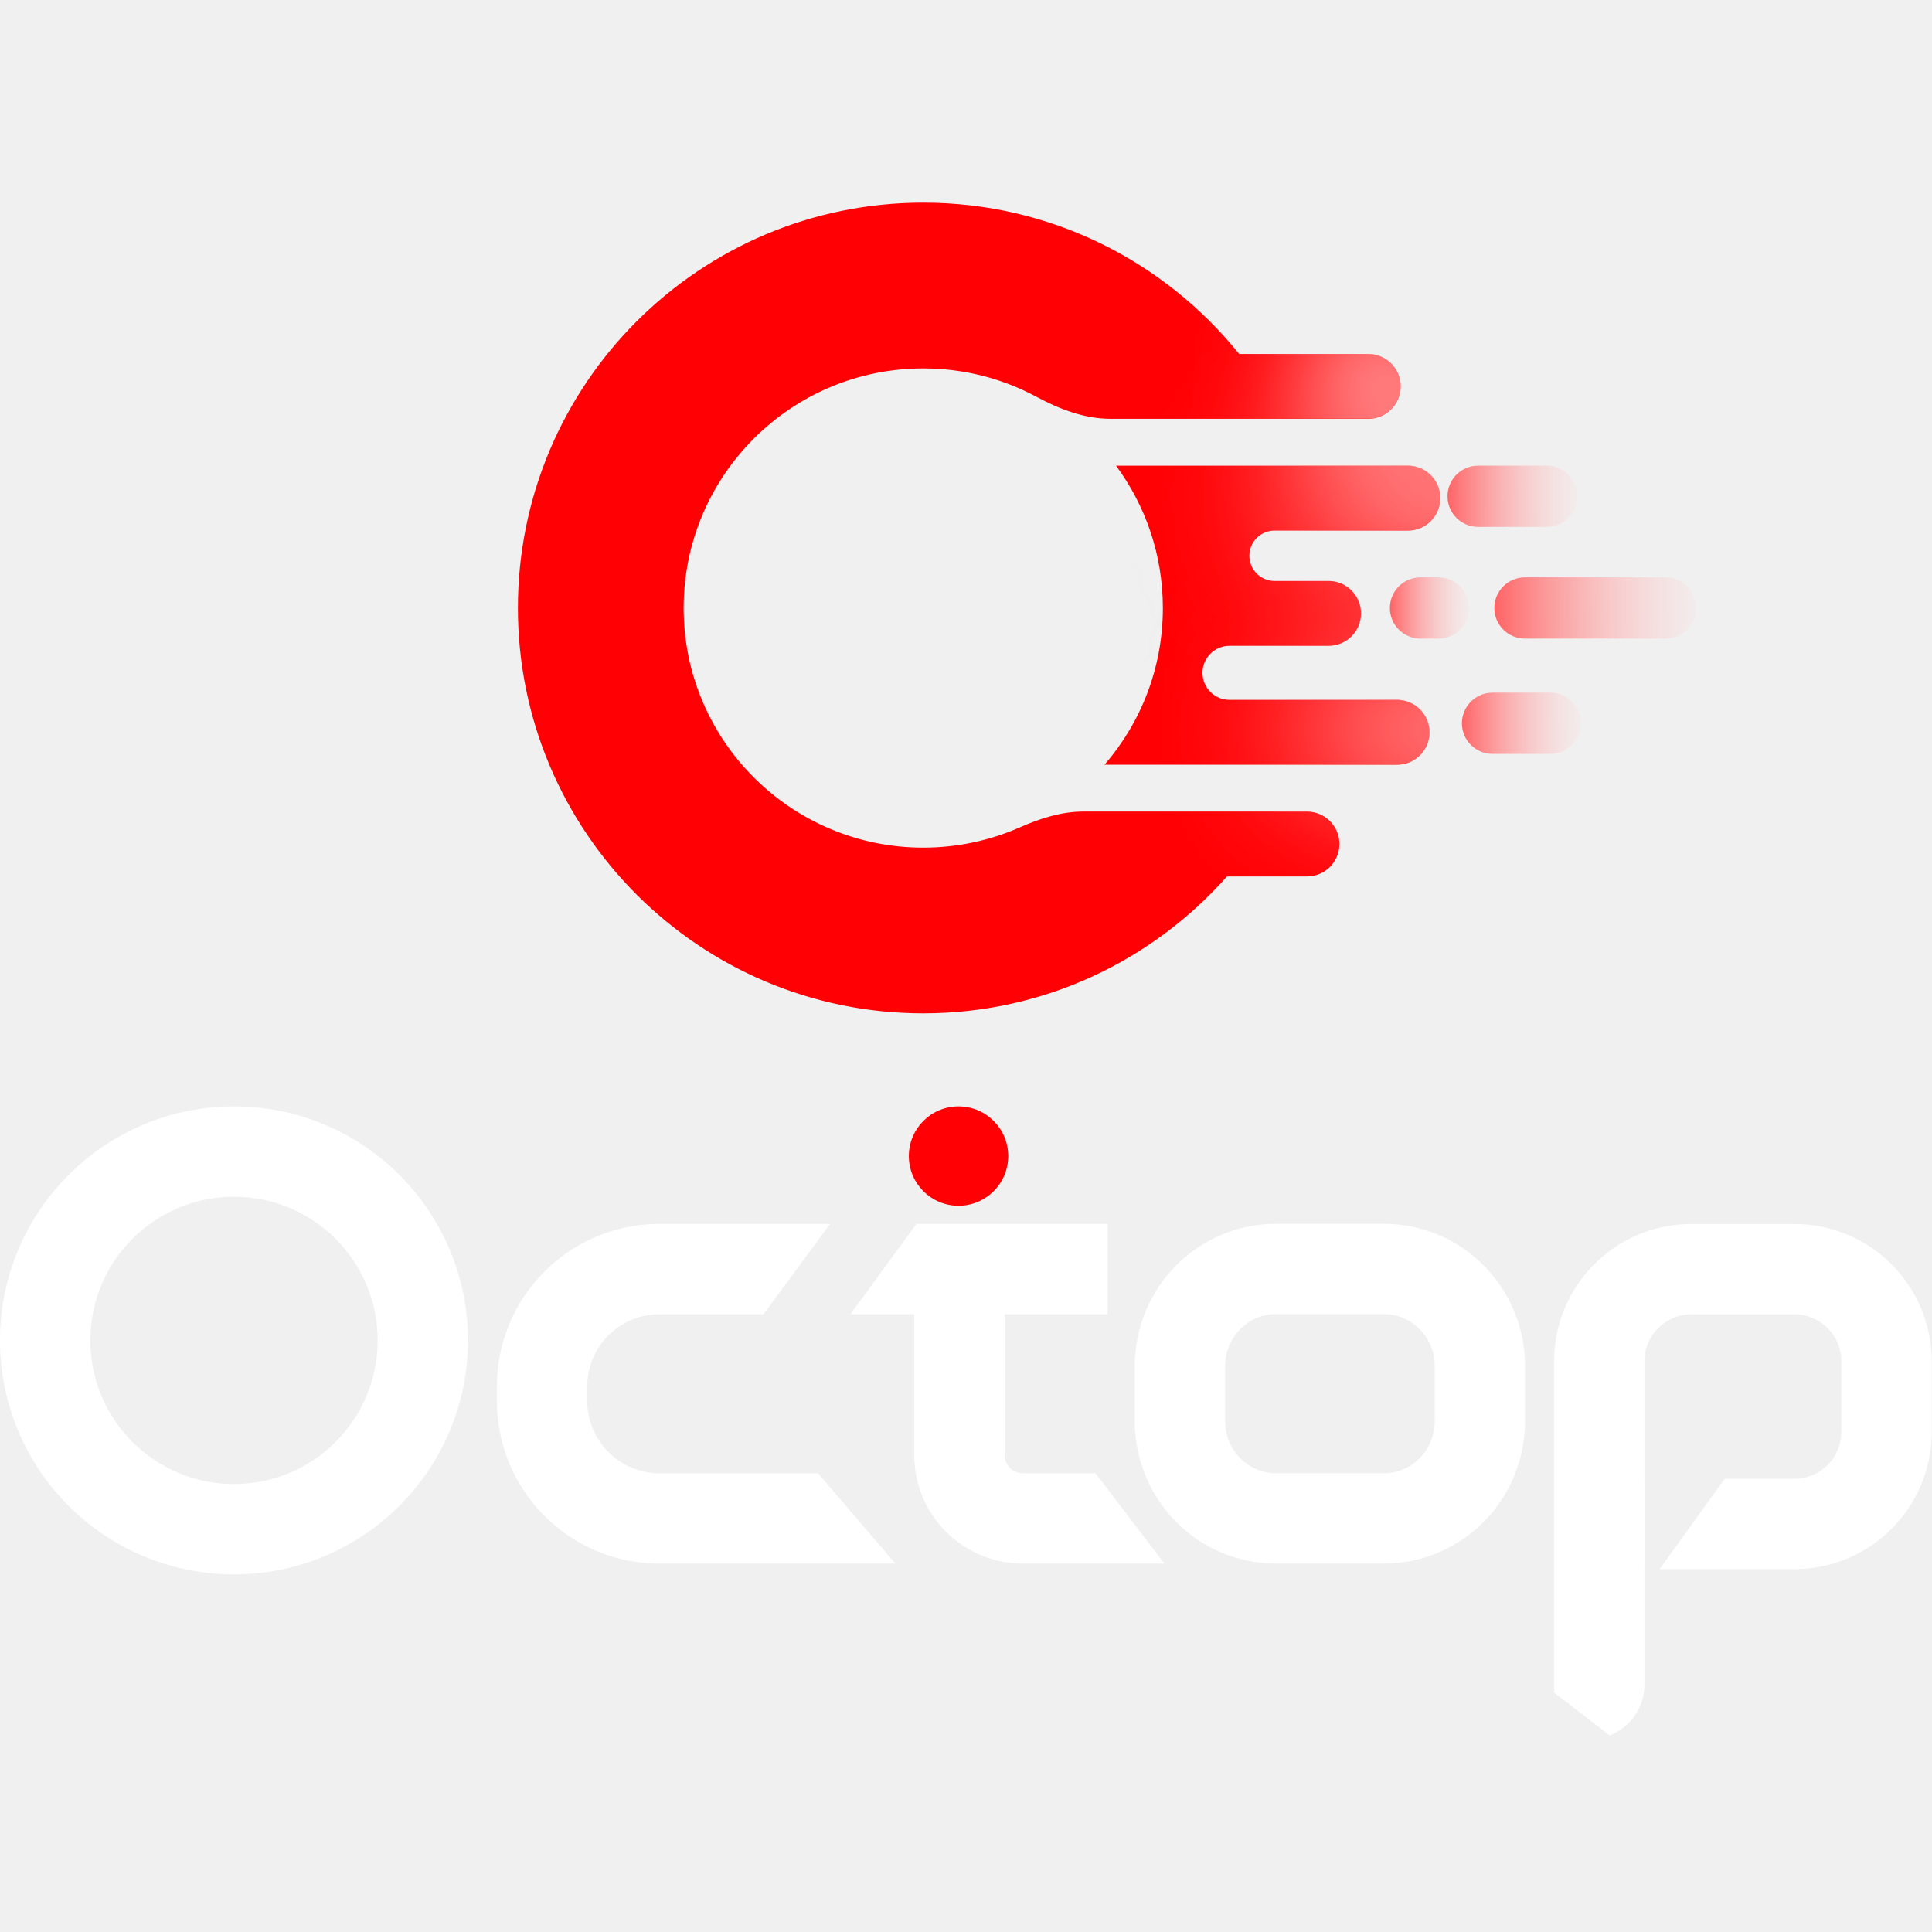
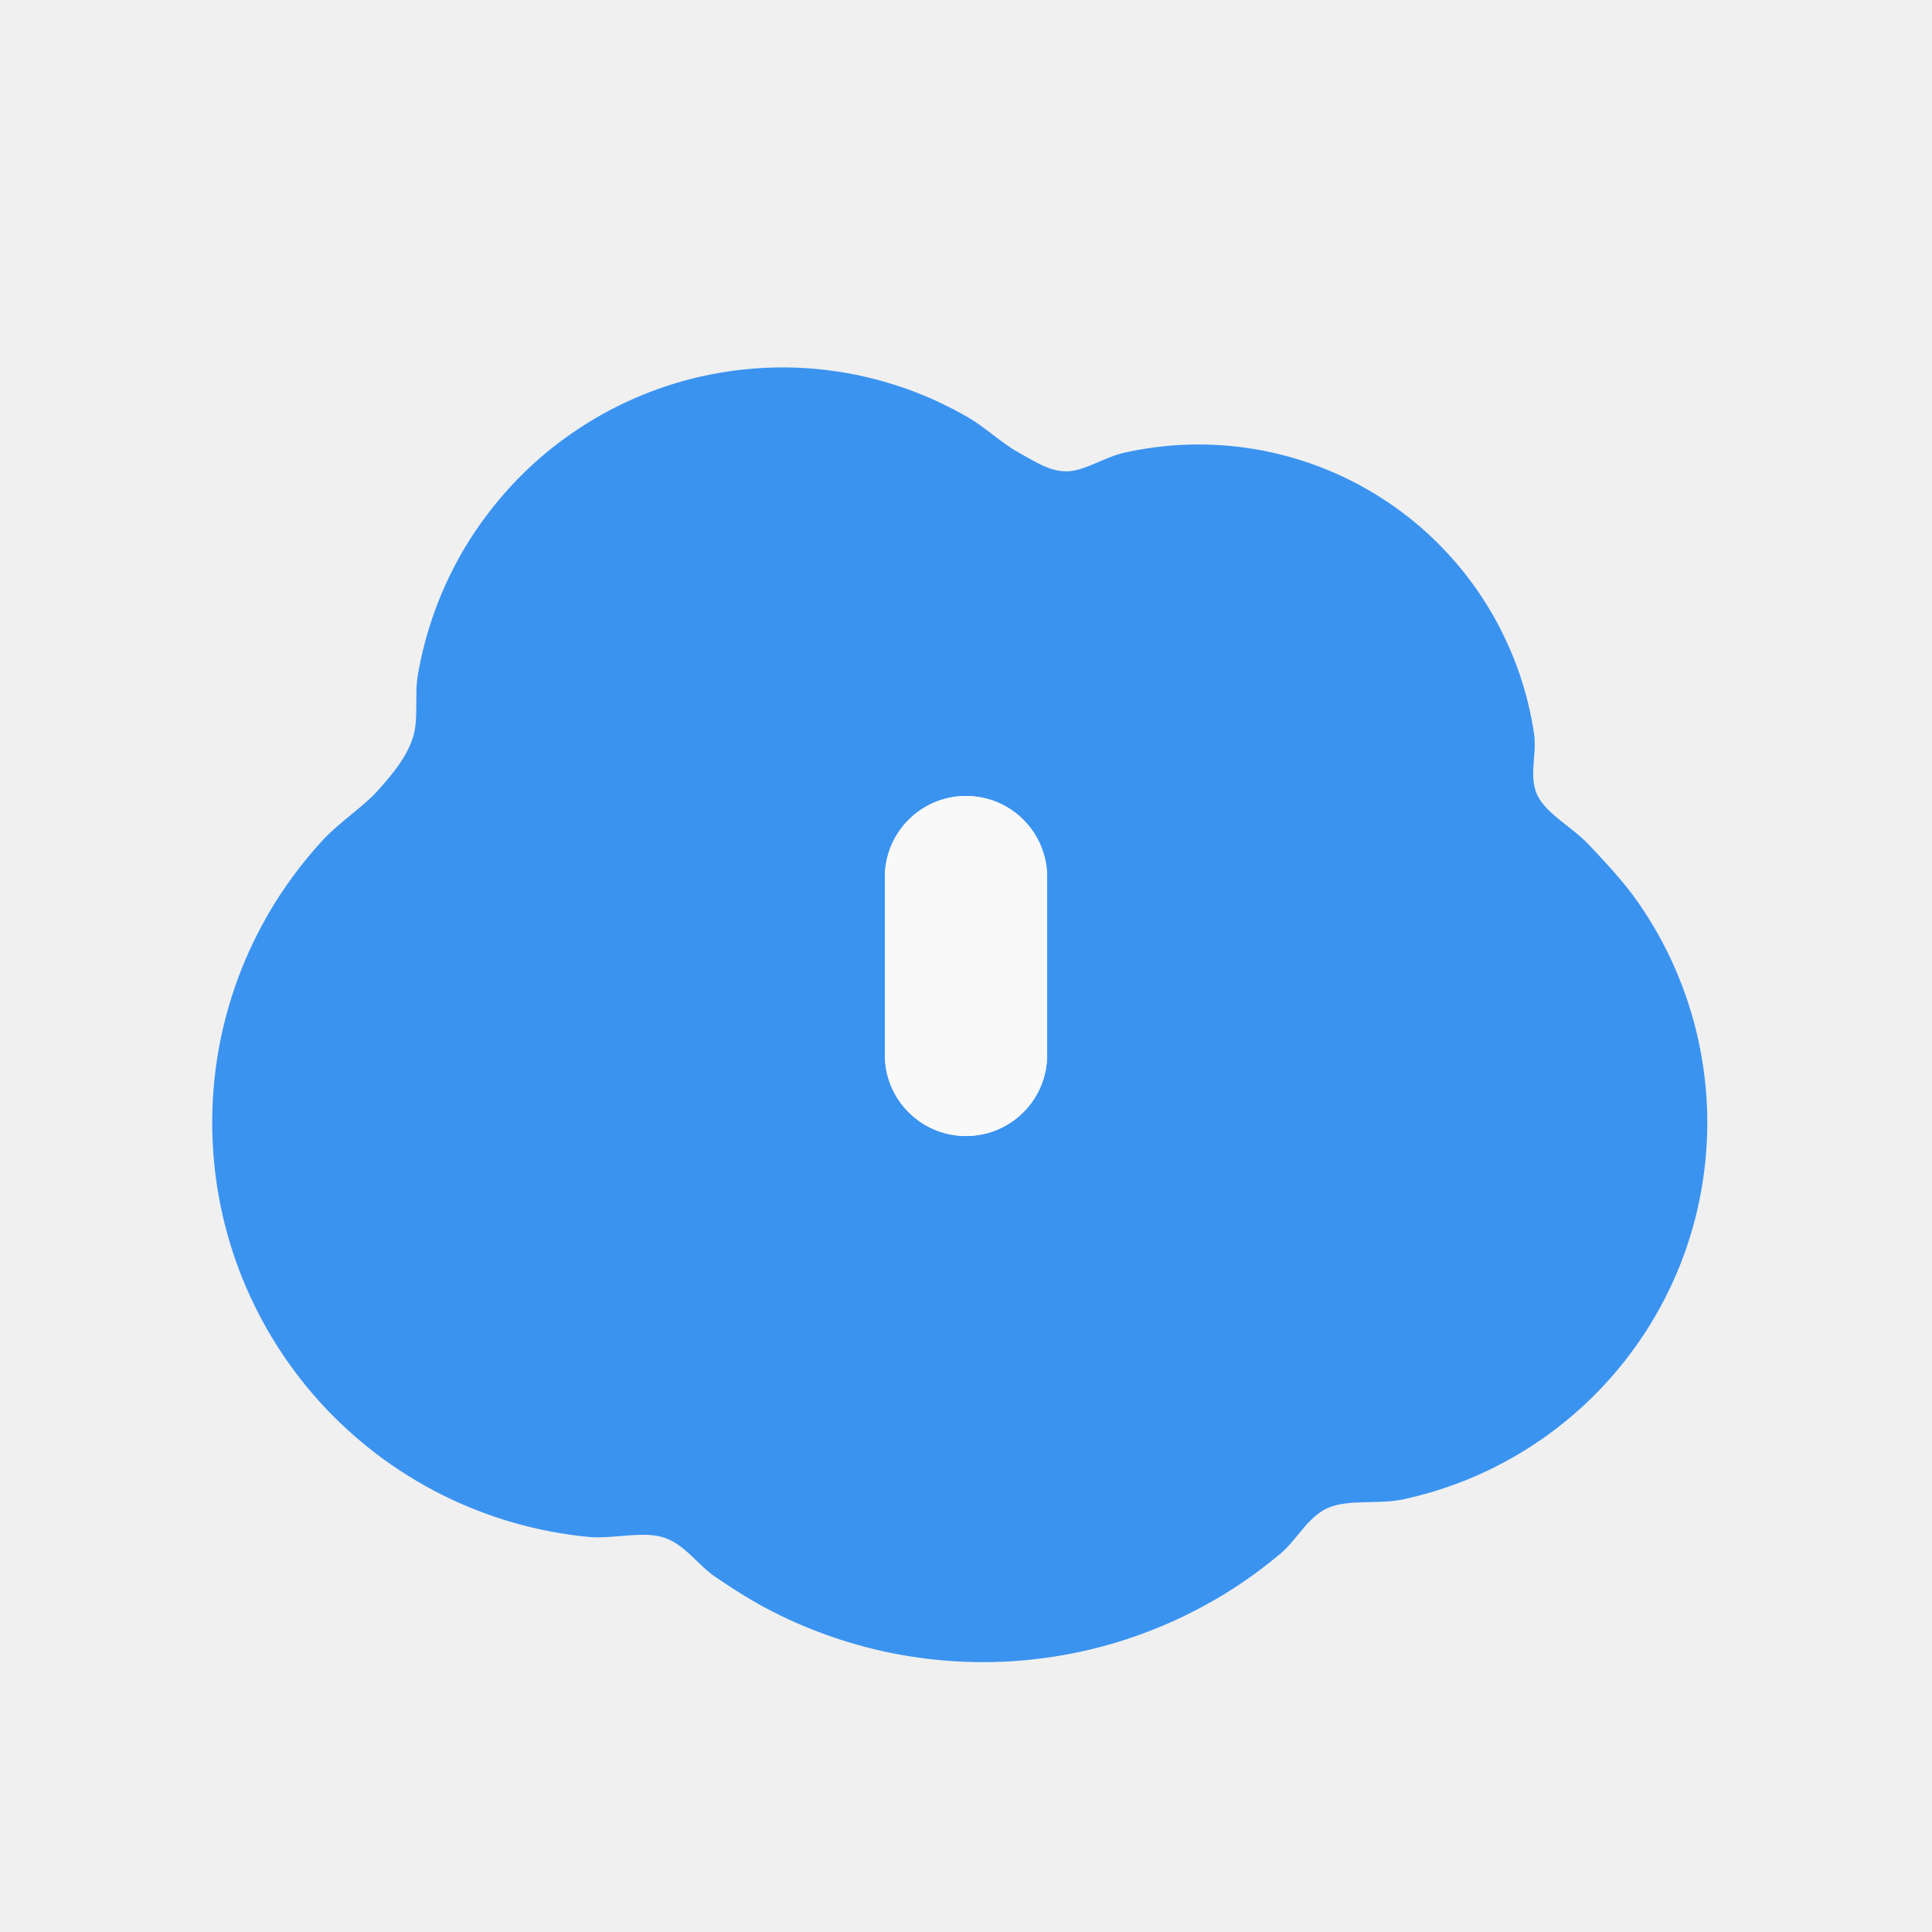
- <svg xmlns="http://www.w3.org/2000/svg" width="512" height="512" viewBox="0 0 512 512" fill="none">
-   <rect x="368.338" y="153.006" width="21.007" height="16.233" rx="8.116" fill="url(#paint0_linear_107_16672)" />
-   <rect x="396.016" y="153.006" width="53.472" height="16.233" rx="8.116" fill="url(#paint1_linear_107_16672)" />
-   <rect x="387.428" y="183.562" width="31.51" height="16.233" rx="8.116" fill="url(#paint2_linear_107_16672)" />
-   <rect x="383.609" y="123.4" width="34.375" height="16.233" rx="8.116" fill="url(#paint3_linear_107_16672)" />
-   <path d="M244.672 53.703C278.512 53.703 308.698 69.351 328.388 93.806H362.599C367.345 93.806 371.193 97.654 371.193 102.4C371.193 107.146 367.345 110.994 362.599 110.994H294.353C287.406 110.994 280.784 108.438 274.664 105.152C265.732 100.356 255.519 97.636 244.671 97.636C209.602 97.636 181.173 126.065 181.173 161.134C181.173 196.203 209.602 224.632 244.671 224.632C253.793 224.632 262.467 222.708 270.307 219.244C275.643 216.886 281.284 215.073 287.118 215.073H337.582C337.581 215.075 337.58 215.077 337.579 215.078H346.367C351.113 215.078 354.961 218.925 354.961 223.671C354.961 228.417 351.113 232.265 346.367 232.265H325.161C305.48 254.516 276.714 268.546 244.672 268.546C185.345 268.546 137.25 220.452 137.25 161.125C137.25 101.798 185.345 53.703 244.672 53.703ZM345.285 123.413H373.103C377.848 123.413 381.696 127.261 381.696 132.007C381.696 136.753 377.849 140.601 373.103 140.601H337.773C334.082 140.601 331.089 143.594 331.089 147.285C331.089 150.977 334.082 153.969 337.773 153.969H352.437C357.021 154.151 360.682 157.925 360.683 162.555C360.683 167.301 356.835 171.148 352.089 171.148H325.83C321.875 171.149 318.669 174.355 318.669 178.31C318.669 182.265 321.875 185.471 325.83 185.472H370.282C375.008 185.496 378.832 189.333 378.832 194.064C378.832 198.81 374.984 202.658 370.238 202.658H343.768L343.767 202.66H292.71C302.342 191.527 308.17 177.011 308.17 161.134C308.17 147.005 303.554 133.955 295.75 123.407H345.282C345.283 123.409 345.284 123.411 345.285 123.413Z" fill="#FF0004" />
-   <mask id="mask0_107_16672" style="mask-type:alpha" maskUnits="userSpaceOnUse" x="137" y="53" width="245" height="216">
-     <path d="M244.703 53.658C278.544 53.658 308.729 69.308 328.419 93.763H362.627C367.373 93.763 371.22 97.611 371.221 102.356C371.221 107.103 367.373 110.95 362.627 110.95H339.733C339.735 110.954 339.737 110.958 339.739 110.962H301.978C298.55 110.962 295.771 113.74 295.771 117.168C295.771 120.596 298.55 123.375 301.978 123.375H345.318L345.319 123.377H373.143C377.888 123.377 381.736 127.225 381.736 131.971C381.736 136.663 377.975 140.474 373.304 140.561H337.799C334.108 140.561 331.115 143.553 331.114 147.244C331.114 150.936 334.107 153.929 337.799 153.929H352.495C357.07 154.122 360.72 157.89 360.721 162.513C360.721 167.259 356.873 171.106 352.127 171.106H351.661C351.661 171.108 351.66 171.111 351.66 171.112H325.859C321.904 171.112 318.698 174.319 318.698 178.274C318.698 182.229 321.904 185.436 325.859 185.436H370.489C375.133 185.553 378.861 189.352 378.861 194.023C378.861 198.769 375.013 202.617 370.268 202.617H343.798C343.796 202.621 343.794 202.624 343.793 202.628H301.978C298.55 202.628 295.771 205.407 295.771 208.835C295.771 212.263 298.55 215.041 301.978 215.041H346.692C351.302 215.197 354.991 218.98 354.991 223.627C354.991 228.373 351.144 232.221 346.397 232.221H325.191C305.51 254.472 276.745 268.502 244.703 268.502C185.376 268.502 137.281 220.407 137.281 161.08C137.282 101.753 185.376 53.658 244.703 53.658ZM243.732 106.197C213.41 106.197 188.828 130.779 188.828 161.102C188.828 191.424 213.41 216.006 243.732 216.006C274.055 216.006 298.637 191.424 298.637 161.102C298.637 130.779 274.055 106.197 243.732 106.197Z" fill="black" />
-   </mask>
-   <g mask="url(#mask0_107_16672)">
-     <g filter="url(#filter0_f_107_16672)">
-       <ellipse cx="366.441" cy="99.283" rx="21.232" ry="16.236" fill="#FFDEDE" fill-opacity="0.8" />
-     </g>
-     <g filter="url(#filter1_f_107_16672)">
-       <ellipse cx="385.58" cy="131.455" rx="47.414" ry="14.456" fill="#FFD1D1" />
-     </g>
-     <g filter="url(#filter2_f_107_16672)">
-       <ellipse cx="386.736" cy="193.325" rx="46.258" ry="13.877" fill="#FFD1D1" />
+ <svg xmlns="http://www.w3.org/2000/svg" width="512" height="512" viewBox="-125 -125 250 250" role="img" aria-label="bloub 动画头像">
+   <defs>
+     <mask id="bot-mask-t4ife6" maskUnits="userSpaceOnUse" x="-158" y="-158" width="316" height="316">
+       <path d="M91.76 0.33C93.06 3.31 94.09 6.47 94.78 9.65C95.47 12.82 95.86 16.12 95.92 19.37C95.98 22.62 95.71 25.93 95.13 29.13C94.56 32.33 93.65 35.53 92.46 38.55C91.27 41.57 89.75 44.53 87.99 47.26C86.23 49.99 84.17 52.6 81.91 54.93C79.65 57.27 77.12 59.42 74.45 61.27C71.77 63.12 68.87 64.74 65.89 66.03C62.91 67.32 59.74 68.34 56.56 69.02C53.38 69.7 49.48 68.96 46.83 70.13C44.18 71.31 42.86 74.23 40.67 76.06C38.47 77.9 36.12 79.62 33.66 81.14C31.2 82.65 28.59 84.02 25.92 85.17C23.25 86.32 20.46 87.3 17.64 88.05C14.81 88.81 11.9 89.36 8.99 89.69C6.08 90.03 3.11 90.15 0.19 90.05C-2.74 89.95 -5.69 89.63 -8.56 89.11C-11.43 88.59 -14.29 87.84 -17.04 86.91C-19.78 85.98 -22.49 84.84 -25.05 83.53C-27.62 82.22 -30.07 80.66 -32.42 79.06C-34.78 77.46 -36.4 74.8 -39.16 73.94C-41.91 73.07 -45.7 74.19 -48.95 73.87C-52.2 73.55 -55.49 72.92 -58.64 72.01C-61.79 71.1 -64.93 69.87 -67.88 68.39C-70.82 66.91 -73.69 65.12 -76.32 63.12C-78.95 61.11 -81.45 58.82 -83.67 56.36C-85.89 53.9 -87.92 51.18 -89.65 48.35C-91.38 45.51 -92.87 42.47 -94.05 39.36C-95.23 36.26 -96.13 32.99 -96.71 29.72C-97.29 26.46 -97.57 23.08 -97.54 19.77C-97.51 16.46 -97.17 13.09 -96.53 9.85C-95.89 6.61 -94.93 3.38 -93.72 0.33C-92.5 -2.73 -90.97 -5.71 -89.23 -8.48C-87.48 -11.24 -85.45 -13.88 -83.25 -16.27C-81.05 -18.65 -77.97 -20.6 -76.03 -22.79C-74.09 -24.98 -72.47 -26.93 -71.62 -29.41C-70.77 -31.89 -71.4 -34.96 -70.93 -37.68C-70.46 -40.41 -69.74 -43.15 -68.8 -45.77C-67.86 -48.39 -66.67 -50.97 -65.28 -53.4C-63.89 -55.82 -62.25 -58.16 -60.45 -60.31C-58.66 -62.46 -56.63 -64.49 -54.48 -66.29C-52.33 -68.09 -49.98 -69.72 -47.55 -71.12C-45.12 -72.51 -42.52 -73.71 -39.89 -74.65C-37.26 -75.6 -34.5 -76.32 -31.75 -76.78C-29.01 -77.25 -26.18 -77.47 -23.41 -77.46C-20.64 -77.44 -17.83 -77.17 -15.13 -76.68C-12.43 -76.18 -9.74 -75.44 -7.18 -74.5C-4.63 -73.56 -2.14 -72.38 0.19 -71.04C2.51 -69.71 4.63 -67.64 6.77 -66.47C8.9 -65.3 10.71 -64.02 12.98 -64.01C15.26 -64 17.89 -65.83 20.43 -66.41C22.98 -66.98 25.63 -67.34 28.26 -67.45C30.89 -67.56 33.59 -67.43 36.21 -67.06C38.83 -66.69 41.47 -66.07 43.99 -65.23C46.51 -64.39 49.01 -63.3 51.34 -62C53.68 -60.71 55.93 -59.18 58 -57.48C60.06 -55.78 62 -53.86 63.72 -51.81C65.44 -49.76 66.99 -47.52 68.31 -45.19C69.62 -42.86 70.74 -40.37 71.61 -37.85C72.48 -35.32 73.12 -32.68 73.51 -30.04C73.9 -27.41 72.77 -24.44 73.96 -22.05C75.14 -19.65 78.45 -17.98 80.62 -15.67C82.79 -13.37 85.12 -10.89 86.98 -8.22C88.84 -5.55 90.46 -2.65 91.76 0.33Z" fill="#fff" />
+       <path d="M-10.5 -11.5A10.5 10.5 0 0 1 0 -22L0 -22A10.5 10.5 0 0 1 10.5 -11.5L10.5 11.5A10.5 10.5 0 0 1 0 22L0 22A10.5 10.5 0 0 1 -10.5 11.5Z" class="oeil0" opacity="1" fill="#000" />
+       <path d="M-10.5 -11.5A10.5 10.5 0 0 1 0 -22L0 -22A10.5 10.5 0 0 1 10.5 -11.5L10.5 11.5A10.5 10.5 0 0 1 0 22L0 22A10.5 10.5 0 0 1 -10.5 11.5Z" class="oeil1" opacity="1" fill="#000" />
+     </mask>
+   </defs>
+   <g fill="none" stroke-linecap="round" />
+   <g opacity="1">
+     <path d="M91.76 0.33C93.06 3.31 94.09 6.47 94.78 9.65C95.47 12.82 95.86 16.12 95.92 19.37C95.98 22.62 95.71 25.93 95.13 29.13C94.56 32.33 93.65 35.53 92.46 38.55C91.27 41.57 89.75 44.53 87.99 47.26C86.23 49.99 84.17 52.6 81.91 54.93C79.65 57.27 77.12 59.42 74.45 61.27C71.77 63.12 68.87 64.74 65.89 66.03C62.91 67.32 59.74 68.34 56.56 69.02C53.38 69.7 49.48 68.96 46.83 70.13C44.18 71.31 42.86 74.23 40.67 76.06C38.47 77.9 36.12 79.62 33.66 81.14C31.2 82.65 28.59 84.02 25.92 85.17C23.25 86.32 20.46 87.3 17.64 88.05C14.81 88.81 11.9 89.36 8.99 89.69C6.08 90.03 3.11 90.15 0.19 90.05C-2.74 89.95 -5.69 89.63 -8.56 89.11C-11.43 88.59 -14.29 87.84 -17.04 86.91C-19.78 85.98 -22.49 84.84 -25.05 83.53C-27.62 82.22 -30.07 80.66 -32.42 79.06C-34.78 77.46 -36.4 74.8 -39.16 73.94C-41.91 73.07 -45.7 74.19 -48.95 73.87C-52.2 73.55 -55.49 72.92 -58.64 72.01C-61.79 71.1 -64.93 69.87 -67.88 68.39C-70.82 66.91 -73.69 65.12 -76.32 63.12C-78.95 61.11 -81.45 58.82 -83.67 56.36C-85.89 53.9 -87.92 51.18 -89.65 48.35C-91.38 45.51 -92.87 42.47 -94.05 39.36C-95.23 36.26 -96.13 32.99 -96.71 29.72C-97.29 26.46 -97.57 23.08 -97.54 19.77C-97.51 16.46 -97.17 13.09 -96.53 9.85C-95.89 6.61 -94.93 3.38 -93.72 0.33C-92.5 -2.73 -90.97 -5.71 -89.23 -8.48C-87.48 -11.24 -85.45 -13.88 -83.25 -16.27C-81.05 -18.65 -77.97 -20.6 -76.03 -22.79C-74.09 -24.98 -72.47 -26.93 -71.62 -29.41C-70.77 -31.89 -71.4 -34.96 -70.93 -37.68C-70.46 -40.41 -69.74 -43.15 -68.8 -45.77C-67.86 -48.39 -66.67 -50.97 -65.28 -53.4C-63.89 -55.82 -62.25 -58.16 -60.45 -60.31C-58.66 -62.46 -56.63 -64.49 -54.48 -66.29C-52.33 -68.09 -49.98 -69.72 -47.55 -71.12C-45.12 -72.51 -42.52 -73.71 -39.89 -74.65C-37.26 -75.6 -34.5 -76.32 -31.75 -76.78C-29.01 -77.25 -26.18 -77.47 -23.41 -77.46C-20.64 -77.44 -17.83 -77.17 -15.13 -76.68C-12.43 -76.18 -9.74 -75.44 -7.18 -74.5C-4.63 -73.56 -2.14 -72.38 0.19 -71.04C2.51 -69.71 4.63 -67.64 6.77 -66.47C8.9 -65.3 10.71 -64.02 12.98 -64.01C15.26 -64 17.89 -65.83 20.43 -66.41C22.98 -66.98 25.63 -67.34 28.26 -67.45C30.89 -67.56 33.59 -67.43 36.21 -67.06C38.83 -66.69 41.47 -66.07 43.99 -65.23C46.51 -64.39 49.01 -63.3 51.34 -62C53.68 -60.71 55.93 -59.18 58 -57.48C60.06 -55.78 62 -53.86 63.72 -51.81C65.44 -49.76 66.99 -47.52 68.31 -45.19C69.62 -42.86 70.74 -40.37 71.61 -37.85C72.48 -35.32 73.12 -32.68 73.51 -30.04C73.9 -27.41 72.77 -24.44 73.96 -22.05C75.14 -19.65 78.45 -17.98 80.62 -15.67C82.79 -13.37 85.12 -10.89 86.98 -8.22C88.84 -5.55 90.46 -2.65 91.76 0.33Z" fill="#f9f9f9" />
+     <g mask="url(#bot-mask-t4ife6)">
+       <rect x="-158" y="-158" width="316" height="316" fill="#3b93f0" />
    </g>
  </g>
-   <circle cx="62.011" cy="355.214" r="50.039" stroke="white" stroke-width="23.942" />
-   <path d="M338.074 336.299H366.806C380.702 336.299 392.185 347.721 392.185 362.08V376.6C392.185 390.959 380.702 402.38 366.806 402.38H338.074C324.178 402.38 312.695 390.959 312.695 376.6V362.08C312.695 347.721 324.178 336.299 338.074 336.299Z" stroke="white" stroke-width="23.942" />
-   <path d="M202.347 348.29H174.772C164.194 348.29 155.618 356.866 155.618 367.444V371.274C155.618 381.853 164.194 390.429 174.772 390.429H216.78L237.309 414.371H174.772L173.66 414.356C150.373 413.767 131.676 394.704 131.676 371.274V367.444C131.676 344.015 150.373 324.951 173.66 324.361L174.772 324.348H219.978L202.347 348.29Z" fill="white" />
-   <path d="M266.24 369.345H266.235V385.625C266.236 388.269 268.379 390.414 271.023 390.414H290.324L308.562 414.356H271.023L270.282 414.347C254.757 413.953 242.293 401.245 242.293 385.625V345.402H266.24V369.345Z" fill="white" />
-   <circle cx="254.018" cy="306.371" r="13.168" fill="#FF0004" />
-   <path d="M293.532 348.29H225.359L242.883 324.348H293.532V348.29Z" fill="white" />
-   <path d="M475.53 324.373C495.629 324.373 511.923 340.667 511.923 360.766V379.44L511.911 380.38C511.42 399.732 495.822 415.331 476.47 415.821L475.53 415.833H439.81L457.059 391.891H475.53C482.406 391.891 487.98 386.316 487.98 379.44V360.766C487.98 353.89 482.406 348.315 475.53 348.315H448.236C441.36 348.315 435.786 353.89 435.786 360.766V391.891H435.803V415.83L435.804 415.833H435.786V446.48C435.786 452.598 431.961 457.822 426.572 459.894L411.844 448.556V360.766C411.844 340.981 427.632 324.883 447.297 324.385L448.236 324.373H475.53Z" fill="white" />
-   <defs>
-     <filter id="filter0_f_107_16672" x="316.563" y="54.401" width="99.756" height="89.764" filterUnits="userSpaceOnUse" color-interpolation-filters="sRGB">
-       <feFlood flood-opacity="0" result="BackgroundImageFix" />
-       <feBlend mode="normal" in="SourceGraphic" in2="BackgroundImageFix" result="shape" />
-       <feGaussianBlur stdDeviation="14.323" result="effect1_foregroundBlur_107_16672" />
-     </filter>
-     <filter id="filter1_f_107_16672" x="299.972" y="78.806" width="171.217" height="105.299" filterUnits="userSpaceOnUse" color-interpolation-filters="sRGB">
-       <feFlood flood-opacity="0" result="BackgroundImageFix" />
-       <feBlend mode="normal" in="SourceGraphic" in2="BackgroundImageFix" result="shape" />
-       <feGaussianBlur stdDeviation="19.097" result="effect1_foregroundBlur_107_16672" />
-     </filter>
-     <filter id="filter2_f_107_16672" x="302.284" y="141.253" width="168.904" height="104.143" filterUnits="userSpaceOnUse" color-interpolation-filters="sRGB">
-       <feFlood flood-opacity="0" result="BackgroundImageFix" />
-       <feBlend mode="normal" in="SourceGraphic" in2="BackgroundImageFix" result="shape" />
-       <feGaussianBlur stdDeviation="19.097" result="effect1_foregroundBlur_107_16672" />
-     </filter>
-     <linearGradient id="paint0_linear_107_16672" x1="393.202" y1="161.014" x2="368.338" y2="161.055" gradientUnits="userSpaceOnUse">
-       <stop stop-color="#FFE7E7" stop-opacity="0" />
-       <stop offset="1" stop-color="#FF6466" />
-     </linearGradient>
-     <linearGradient id="paint1_linear_107_16672" x1="459.306" y1="161.014" x2="396.016" y2="161.275" gradientUnits="userSpaceOnUse">
-       <stop stop-color="#FFE7E7" stop-opacity="0" />
-       <stop offset="1" stop-color="#FF6466" />
-     </linearGradient>
-     <linearGradient id="paint2_linear_107_16672" x1="424.724" y1="191.571" x2="387.428" y2="191.662" gradientUnits="userSpaceOnUse">
-       <stop stop-color="#FFE7E7" stop-opacity="0" />
-       <stop offset="1" stop-color="#FF6466" />
-     </linearGradient>
-     <linearGradient id="paint3_linear_107_16672" x1="424.296" y1="131.409" x2="383.609" y2="131.517" gradientUnits="userSpaceOnUse">
-       <stop stop-color="#FFE7E7" stop-opacity="0" />
-       <stop offset="1" stop-color="#FF6466" />
-     </linearGradient>
-   </defs>
+   <g />
+   <g fill="none" stroke-linecap="round" />
+   <style>.oeil0,.oeil1{transform-box:view-box;transform-origin:0 0;animation-duration:2.967s;animation-iteration-count:infinite;animation-timing-function:linear;animation-direction:alternate}.oeil0{animation-name:oeil0}.oeil1{animation-name:oeil1}@keyframes oeil0{0%{transform:matrix(0.98,-0.1,0.08,0.99,-12.57,-7.95)}1.124%{transform:matrix(0.98,-0.1,0.08,0.99,-12.57,-7.89)}2.247%{transform:matrix(0.98,-0.1,0.09,0.99,-12.58,-7.84)}3.371%{transform:matrix(0.98,-0.1,0.09,0.99,-12.6,-7.79)}4.494%{transform:matrix(0.98,-0.1,0.09,0.99,-12.62,-7.74)}5.618%{transform:matrix(0.98,-0.1,0.09,0.99,-12.65,-7.7)}6.742%{transform:matrix(0.98,-0.1,0.09,0.99,-12.69,-7.66)}7.865%{transform:matrix(0.98,-0.1,0.09,0.99,-12.73,-7.63)}8.989%{transform:matrix(0.98,-0.1,0.09,0.99,-12.78,-7.6)}10.112%{transform:matrix(0.98,-0.1,0.09,0.99,-12.83,-7.58)}11.236%{transform:matrix(0.98,-0.1,0.09,0.99,-12.9,-7.56)}12.36%{transform:matrix(0.98,-0.1,0.09,0.99,-12.96,-7.55)}13.483%{transform:matrix(0.98,-0.1,0.09,0.99,-13.03,-7.54)}14.607%{transform:matrix(0.98,-0.1,0.09,0.99,-13.1,-7.53)}15.73%{transform:matrix(0.98,-0.1,0.09,0.99,-13.17,-7.52)}16.854%{transform:matrix(0.98,-0.1,0.09,0.99,-13.24,-7.52)}17.978%{transform:matrix(0.98,-0.1,0.09,0.99,-13.31,-7.52)}19.101%{transform:matrix(0.98,-0.1,0.09,0.99,-13.38,-7.52)}20.225%{transform:matrix(0.98,-0.1,0.09,0.99,-13.44,-7.52)}21.348%{transform:matrix(0.98,-0.1,0.09,0.99,-13.51,-7.52)}22.472%{transform:matrix(0.98,-0.1,0.09,0.99,-13.57,-7.52)}23.596%{transform:matrix(0.98,-0.1,0.09,0.99,-13.62,-7.52)}24.719%{transform:matrix(0.98,-0.1,0.09,0.99,-13.67,-7.51)}25.843%{transform:matrix(0.98,-0.1,0.09,0.99,-13.72,-7.5)}26.966%{transform:matrix(0.98,-0.1,0.09,0.99,-13.76,-7.49)}28.09%{transform:matrix(0.98,-0.1,0.09,0.99,-13.8,-7.48)}29.213%{transform:matrix(0.98,-0.1,0.09,0.99,-13.83,-7.46)}30.337%{transform:matrix(0.98,-0.1,0.09,0.99,-13.86,-7.43)}31.461%{transform:matrix(0.98,-0.1,0.09,0.99,-13.89,-7.4)}32.584%{transform:matrix(0.98,-0.1,0.09,0.99,-13.92,-7.37)}33.708%{transform:matrix(0.98,-0.1,0.09,0.99,-13.95,-7.33)}34.831%{transform:matrix(0.98,-0.1,0.09,0.99,-13.98,-7.29)}35.955%{transform:matrix(0.98,-0.1,0.09,0.99,-14.01,-7.24)}37.079%{transform:matrix(0.98,-0.1,0.09,0.99,-14.04,-7.19)}38.202%{transform:matrix(0.98,-0.1,0.09,0.99,-14.08,-7.13)}39.326%{transform:matrix(0.98,-0.1,0.09,0.99,-14.12,-7.08)}40.449%{transform:matrix(0.98,-0.1,0.09,0.99,-14.16,-7.01)}41.573%{transform:matrix(0.98,-0.1,0.09,0.99,-14.21,-6.95)}42.697%{transform:matrix(0.98,-0.1,0.09,0.99,-14.26,-6.89)}43.82%{transform:matrix(0.98,-0.1,0.09,0.99,-14.32,-6.82)}44.944%{transform:matrix(0.98,-0.1,0.09,0.99,-14.39,-6.76)}46.067%{transform:matrix(0.98,-0.1,0.09,0.99,-14.46,-6.69)}47.191%{transform:matrix(0.98,-0.1,0.09,0.99,-14.54,-6.63)}48.315%{transform:matrix(0.98,-0.06,0.09,0.61,-14.61,-6.57)}49.438%{transform:matrix(0.98,-0.02,0.09,0.22,-14.69,-6.51)}50.562%{transform:matrix(0.98,-0.02,0.09,0.24,-14.78,-6.45)}51.685%{transform:matrix(0.98,-0.06,0.09,0.55,-14.86,-6.4)}52.809%{transform:matrix(0.98,-0.09,0.09,0.87,-14.93,-6.34)}53.933%{transform:matrix(0.98,-0.1,0.09,0.99,-15.01,-6.29)}55.056%{transform:matrix(0.98,-0.1,0.09,0.99,-15.08,-6.24)}56.18%{transform:matrix(0.98,-0.1,0.09,0.99,-15.14,-6.19)}57.303%{transform:matrix(0.98,-0.1,0.09,0.99,-15.19,-6.15)}58.427%{transform:matrix(0.98,-0.1,0.09,0.99,-15.24,-6.11)}59.551%{transform:matrix(0.98,-0.1,0.09,0.99,-15.3,-6.08)}60.674%{transform:matrix(0.98,-0.1,0.09,0.99,-15.34,-6.04)}61.798%{transform:matrix(0.98,-0.1,0.09,0.99,-15.37,-6.01)}62.921%{transform:matrix(0.98,-0.1,0.09,0.99,-15.37,-5.97)}64.045%{transform:matrix(0.98,-0.1,0.09,0.99,-15.36,-5.93)}65.169%{transform:matrix(0.98,-0.1,0.09,0.99,-15.32,-5.89)}66.292%{transform:matrix(0.98,-0.1,0.09,0.99,-15.26,-5.84)}67.416%{transform:matrix(0.98,-0.1,0.09,0.99,-15.18,-5.79)}68.539%{transform:matrix(0.98,-0.1,0.09,0.99,-15.08,-5.73)}69.663%{transform:matrix(0.98,-0.1,0.09,0.99,-14.97,-5.66)}70.787%{transform:matrix(0.98,-0.1,0.09,0.99,-14.83,-5.59)}71.91%{transform:matrix(0.98,-0.1,0.09,0.99,-14.68,-5.52)}73.034%{transform:matrix(0.98,-0.1,0.09,0.99,-14.52,-5.43)}74.157%{transform:matrix(0.98,-0.1,0.09,0.99,-14.35,-5.34)}75.281%{transform:matrix(0.98,-0.1,0.09,0.99,-14.17,-5.25)}76.404%{transform:matrix(0.98,-0.1,0.09,0.99,-13.99,-5.15)}77.528%{transform:matrix(0.98,-0.1,0.09,0.99,-13.81,-5.04)}78.652%{transform:matrix(0.98,-0.1,0.09,0.99,-13.62,-4.94)}79.775%{transform:matrix(0.98,-0.1,0.09,0.99,-13.45,-4.82)}80.899%{transform:matrix(0.98,-0.1,0.09,0.99,-13.27,-4.71)}82.022%{transform:matrix(0.98,-0.1,0.09,0.99,-13.11,-4.59)}83.146%{transform:matrix(0.98,-0.1,0.09,0.99,-12.96,-4.47)}84.27%{transform:matrix(0.98,-0.1,0.09,0.99,-12.83,-4.35)}85.393%{transform:matrix(0.98,-0.1,0.09,0.99,-12.71,-4.23)}86.517%{transform:matrix(0.98,-0.1,0.09,0.99,-12.61,-4.12)}87.64%{transform:matrix(0.98,-0.1,0.09,0.99,-12.52,-4.01)}88.764%{transform:matrix(0.98,-0.1,0.09,0.99,-12.46,-3.9)}89.888%{transform:matrix(0.98,-0.1,0.09,0.99,-12.42,-3.8)}91.011%{transform:matrix(0.98,-0.1,0.09,0.99,-12.4,-3.71)}92.135%{transform:matrix(0.98,-0.1,0.09,0.99,-12.4,-3.63)}93.258%{transform:matrix(0.98,-0.1,0.09,0.99,-12.45,-3.57)}94.382%{transform:matrix(0.98,-0.1,0.09,0.99,-12.52,-3.51)}95.506%{transform:matrix(0.98,-0.1,0.09,0.99,-12.6,-3.47)}96.629%{transform:matrix(0.98,-0.1,0.09,0.99,-12.69,-3.44)}97.753%{transform:matrix(0.98,-0.1,0.09,0.99,-12.79,-3.42)}98.876%{transform:matrix(0.98,-0.1,0.09,0.99,-12.9,-3.41)}100%{transform:matrix(0.98,-0.1,0.09,0.99,-13.01,-3.42)}}@keyframes oeil1{0%{transform:matrix(0.92,-0.03,0.08,0.99,30.73,-10.49)}1.124%{transform:matrix(0.92,-0.03,0.08,0.99,30.71,-10.45)}2.247%{transform:matrix(0.92,-0.03,0.09,0.99,30.68,-10.41)}3.371%{transform:matrix(0.92,-0.03,0.09,0.99,30.65,-10.38)}4.494%{transform:matrix(0.92,-0.03,0.09,0.99,30.61,-10.35)}5.618%{transform:matrix(0.92,-0.03,0.09,0.99,30.57,-10.33)}6.742%{transform:matrix(0.92,-0.03,0.09,0.99,30.52,-10.31)}7.865%{transform:matrix(0.92,-0.03,0.09,0.99,30.47,-10.3)}8.989%{transform:matrix(0.92,-0.04,0.09,0.99,30.41,-10.29)}10.112%{transform:matrix(0.92,-0.04,0.09,0.99,30.36,-10.28)}11.236%{transform:matrix(0.92,-0.04,0.09,0.99,30.29,-10.29)}12.36%{transform:matrix(0.92,-0.04,0.09,0.99,30.23,-10.29)}13.483%{transform:matrix(0.92,-0.04,0.09,0.99,30.17,-10.3)}14.607%{transform:matrix(0.92,-0.04,0.09,0.99,30.1,-10.31)}15.73%{transform:matrix(0.92,-0.04,0.09,0.99,30.03,-10.32)}16.854%{transform:matrix(0.92,-0.04,0.09,0.99,29.97,-10.34)}17.978%{transform:matrix(0.92,-0.04,0.09,0.99,29.91,-10.35)}19.101%{transform:matrix(0.92,-0.04,0.09,0.99,29.84,-10.37)}20.225%{transform:matrix(0.92,-0.04,0.09,0.99,29.78,-10.38)}21.348%{transform:matrix(0.92,-0.04,0.09,0.99,29.73,-10.4)}22.472%{transform:matrix(0.92,-0.04,0.09,0.99,29.68,-10.41)}23.596%{transform:matrix(0.92,-0.04,0.09,0.99,29.63,-10.42)}24.719%{transform:matrix(0.92,-0.04,0.09,0.99,29.58,-10.43)}25.843%{transform:matrix(0.92,-0.04,0.09,0.99,29.53,-10.43)}26.966%{transform:matrix(0.92,-0.04,0.09,0.99,29.49,-10.43)}28.09%{transform:matrix(0.92,-0.04,0.09,0.99,29.45,-10.42)}29.213%{transform:matrix(0.92,-0.04,0.09,0.99,29.42,-10.42)}30.337%{transform:matrix(0.92,-0.04,0.09,0.99,29.38,-10.4)}31.461%{transform:matrix(0.92,-0.04,0.09,0.99,29.34,-10.38)}32.584%{transform:matrix(0.92,-0.04,0.09,0.99,29.3,-10.36)}33.708%{transform:matrix(0.92,-0.04,0.09,0.99,29.26,-10.33)}34.831%{transform:matrix(0.92,-0.04,0.09,0.99,29.22,-10.3)}35.955%{transform:matrix(0.92,-0.04,0.09,0.99,29.17,-10.26)}37.079%{transform:matrix(0.92,-0.04,0.09,0.99,29.12,-10.23)}38.202%{transform:matrix(0.92,-0.04,0.09,0.99,29.06,-10.18)}39.326%{transform:matrix(0.93,-0.04,0.09,0.99,29,-10.14)}40.449%{transform:matrix(0.93,-0.04,0.09,0.99,28.93,-10.09)}41.573%{transform:matrix(0.93,-0.04,0.09,0.99,28.86,-10.05)}42.697%{transform:matrix(0.93,-0.04,0.09,0.99,28.77,-10)}43.82%{transform:matrix(0.93,-0.04,0.09,0.99,28.69,-9.95)}44.944%{transform:matrix(0.93,-0.04,0.09,0.99,28.59,-9.9)}46.067%{transform:matrix(0.93,-0.04,0.09,0.99,28.49,-9.86)}47.191%{transform:matrix(0.93,-0.04,0.09,0.99,28.39,-9.81)}48.315%{transform:matrix(0.93,-0.03,0.09,0.61,28.28,-9.77)}49.438%{transform:matrix(0.93,-0.01,0.09,0.22,28.18,-9.72)}50.562%{transform:matrix(0.93,-0.01,0.09,0.24,28.07,-9.68)}51.685%{transform:matrix(0.93,-0.02,0.09,0.55,27.96,-9.64)}52.809%{transform:matrix(0.93,-0.04,0.09,0.87,27.86,-9.6)}53.933%{transform:matrix(0.93,-0.04,0.09,0.99,27.76,-9.57)}55.056%{transform:matrix(0.93,-0.04,0.09,0.99,27.66,-9.53)}56.18%{transform:matrix(0.93,-0.04,0.09,0.99,27.58,-9.49)}57.303%{transform:matrix(0.93,-0.04,0.09,0.99,27.5,-9.46)}58.427%{transform:matrix(0.93,-0.04,0.09,0.99,27.43,-9.43)}59.551%{transform:matrix(0.93,-0.04,0.09,0.99,27.38,-9.39)}60.674%{transform:matrix(0.93,-0.04,0.09,0.99,27.34,-9.35)}61.798%{transform:matrix(0.93,-0.05,0.09,0.99,27.32,-9.31)}62.921%{transform:matrix(0.93,-0.05,0.09,0.99,27.31,-9.27)}64.045%{transform:matrix(0.93,-0.05,0.09,0.99,27.32,-9.23)}65.169%{transform:matrix(0.93,-0.05,0.09,0.99,27.35,-9.18)}66.292%{transform:matrix(0.93,-0.05,0.09,0.99,27.39,-9.12)}67.416%{transform:matrix(0.93,-0.05,0.09,0.99,27.45,-9.06)}68.539%{transform:matrix(0.93,-0.05,0.09,0.99,27.52,-9)}69.663%{transform:matrix(0.93,-0.05,0.09,0.99,27.61,-8.93)}70.787%{transform:matrix(0.93,-0.05,0.09,0.99,27.71,-8.85)}71.91%{transform:matrix(0.93,-0.05,0.09,0.99,27.82,-8.77)}73.034%{transform:matrix(0.93,-0.05,0.09,0.99,27.93,-8.68)}74.157%{transform:matrix(0.93,-0.05,0.09,0.99,28.06,-8.58)}75.281%{transform:matrix(0.93,-0.05,0.09,0.99,28.19,-8.48)}76.404%{transform:matrix(0.93,-0.05,0.09,0.99,28.45,-8.41)}77.528%{transform:matrix(0.92,-0.05,0.09,0.99,28.72,-8.34)}78.652%{transform:matrix(0.92,-0.05,0.09,0.99,28.99,-8.26)}79.775%{transform:matrix(0.92,-0.05,0.09,0.99,29.26,-8.18)}80.899%{transform:matrix(0.92,-0.05,0.09,0.99,29.52,-8.09)}82.022%{transform:matrix(0.92,-0.05,0.09,0.99,29.78,-8)}83.146%{transform:matrix(0.92,-0.05,0.09,0.99,30.03,-7.91)}84.27%{transform:matrix(0.92,-0.05,0.09,0.99,30.26,-7.82)}85.393%{transform:matrix(0.92,-0.05,0.09,0.99,30.47,-7.73)}86.517%{transform:matrix(0.92,-0.06,0.09,0.99,30.67,-7.64)}87.64%{transform:matrix(0.92,-0.06,0.09,0.99,30.84,-7.55)}88.764%{transform:matrix(0.92,-0.06,0.09,0.99,30.99,-7.46)}89.888%{transform:matrix(0.92,-0.06,0.09,0.99,31.11,-7.39)}91.011%{transform:matrix(0.92,-0.06,0.09,0.99,31.21,-7.31)}92.135%{transform:matrix(0.92,-0.06,0.09,0.99,31.29,-7.25)}93.258%{transform:matrix(0.92,-0.06,0.09,0.99,31.33,-7.19)}94.382%{transform:matrix(0.92,-0.06,0.09,0.99,31.35,-7.14)}95.506%{transform:matrix(0.92,-0.06,0.09,0.99,31.35,-7.1)}96.629%{transform:matrix(0.92,-0.06,0.09,0.99,31.32,-7.08)}97.753%{transform:matrix(0.92,-0.06,0.09,0.99,31.27,-7.06)}98.876%{transform:matrix(0.92,-0.06,0.09,0.99,31.2,-7.06)}100%{transform:matrix(0.92,-0.06,0.09,0.99,31.11,-7.08)}}</style>
</svg>
